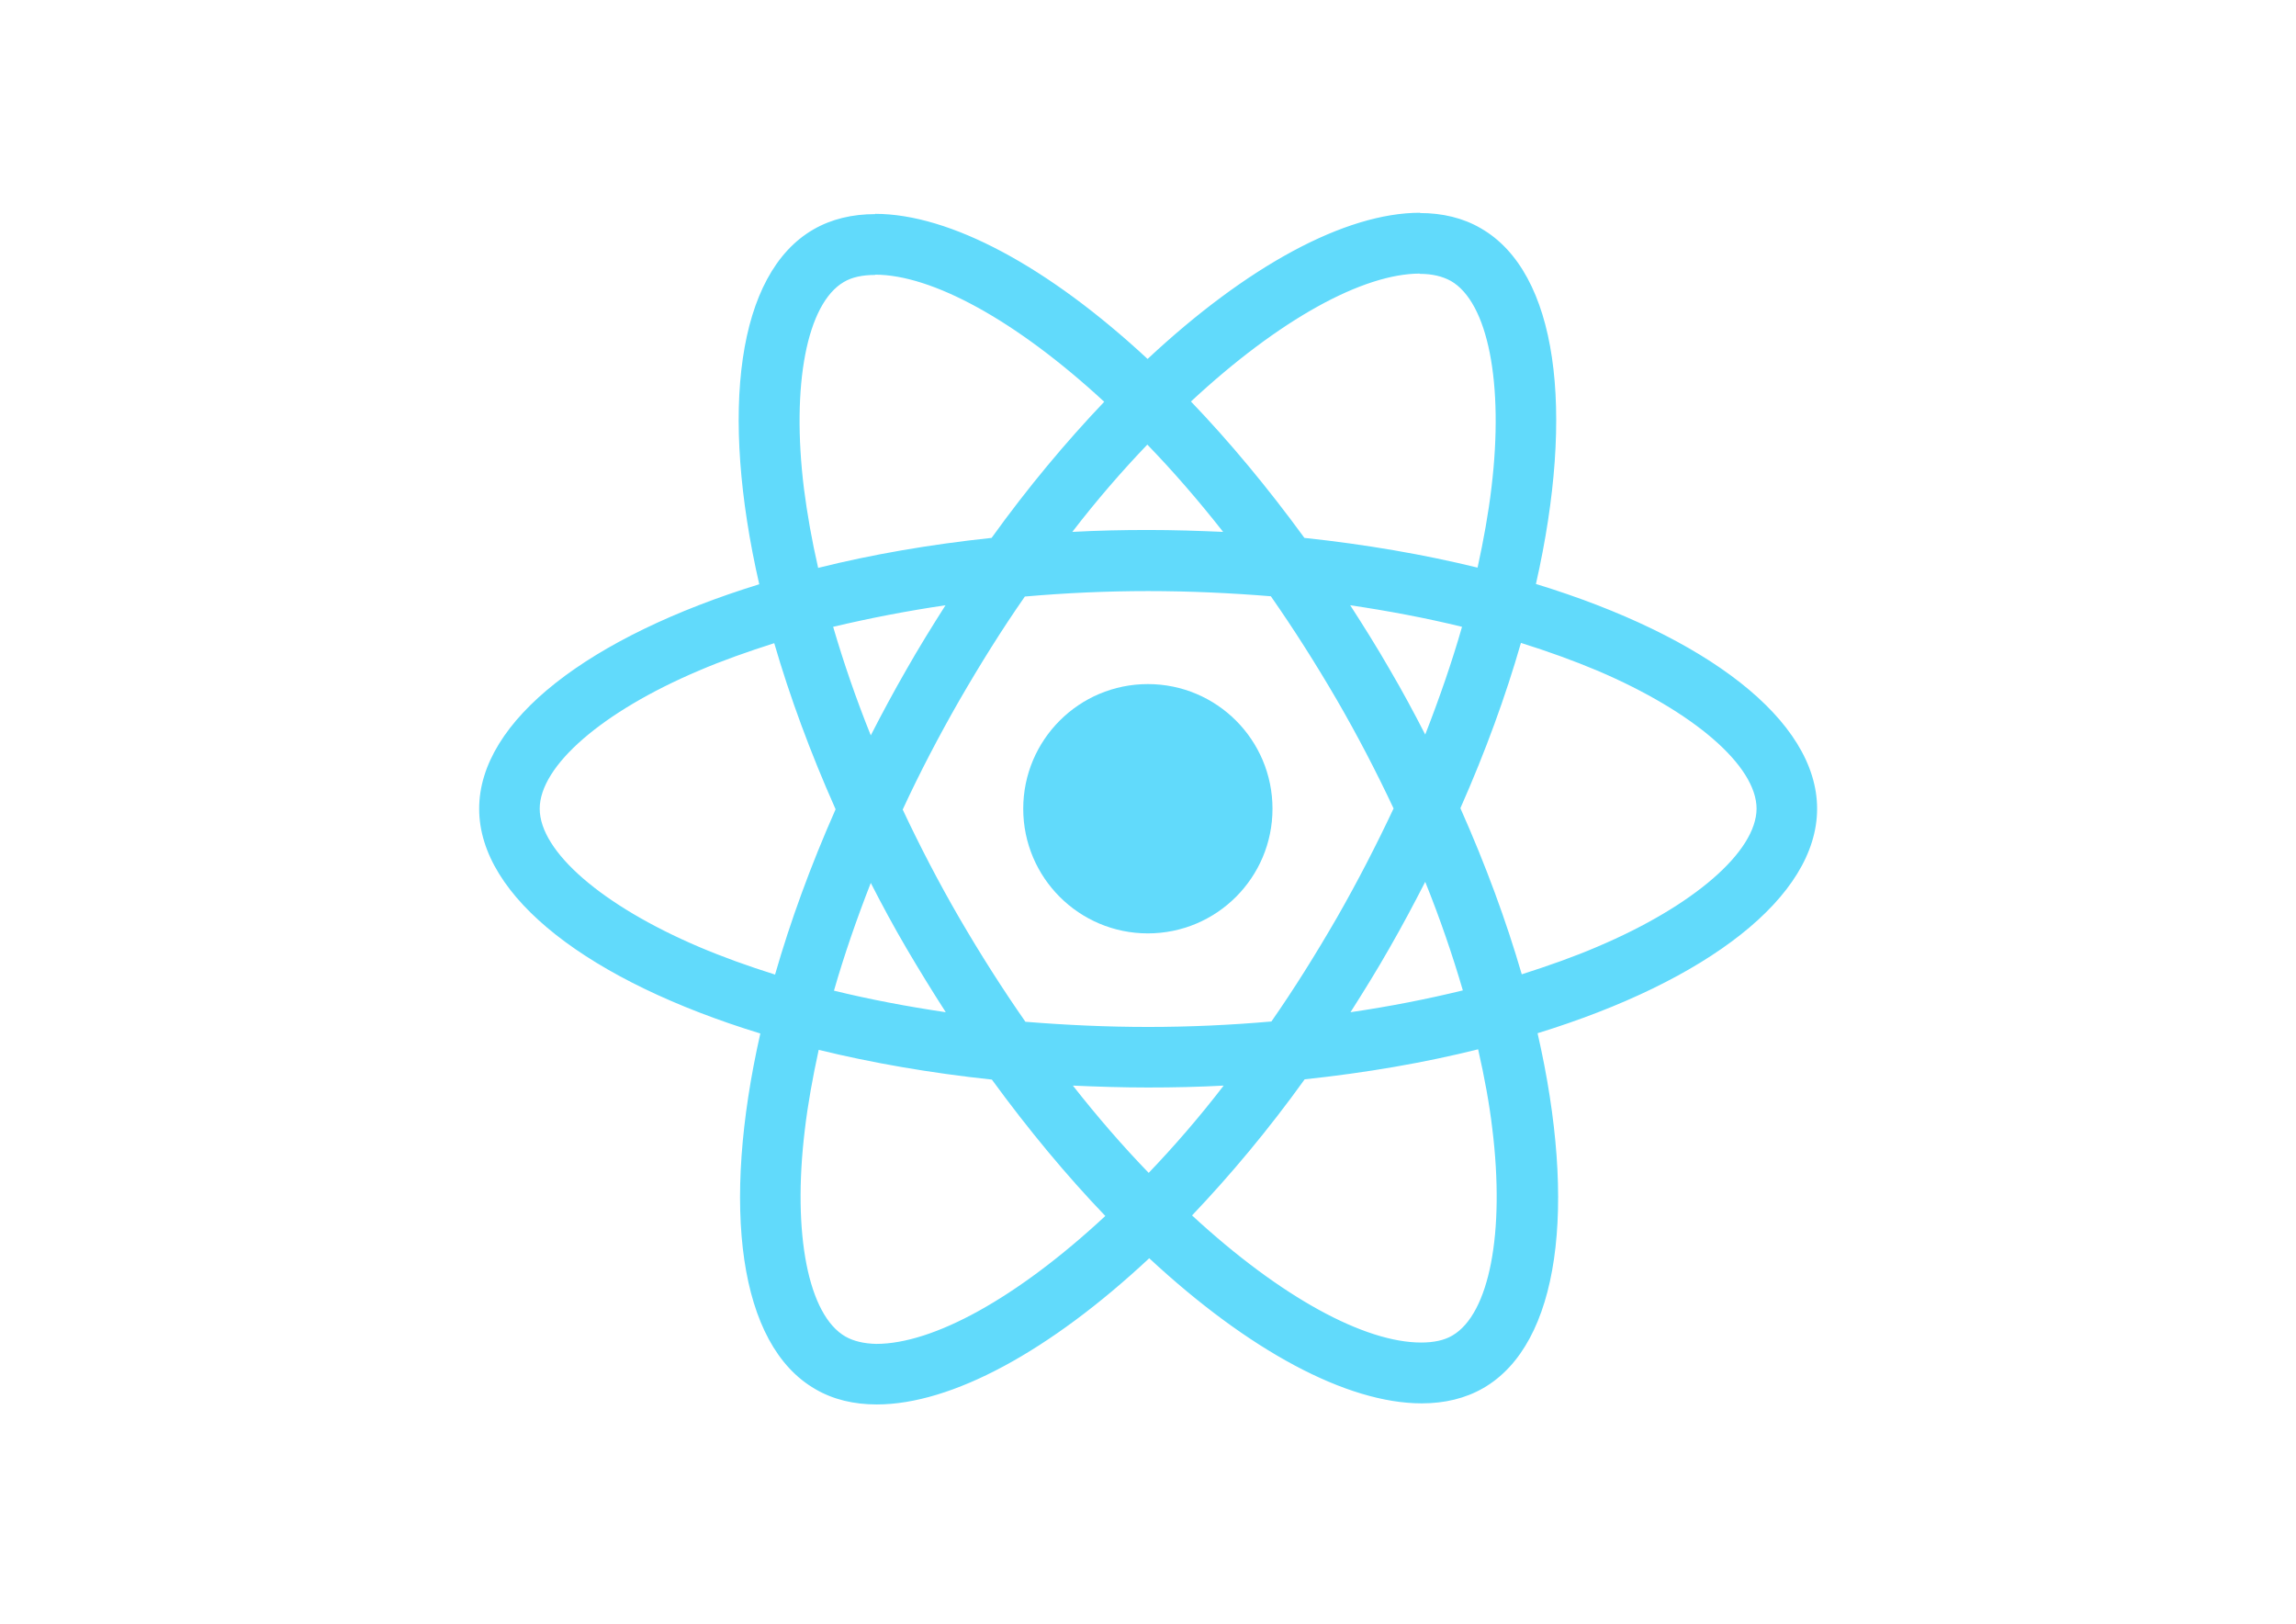
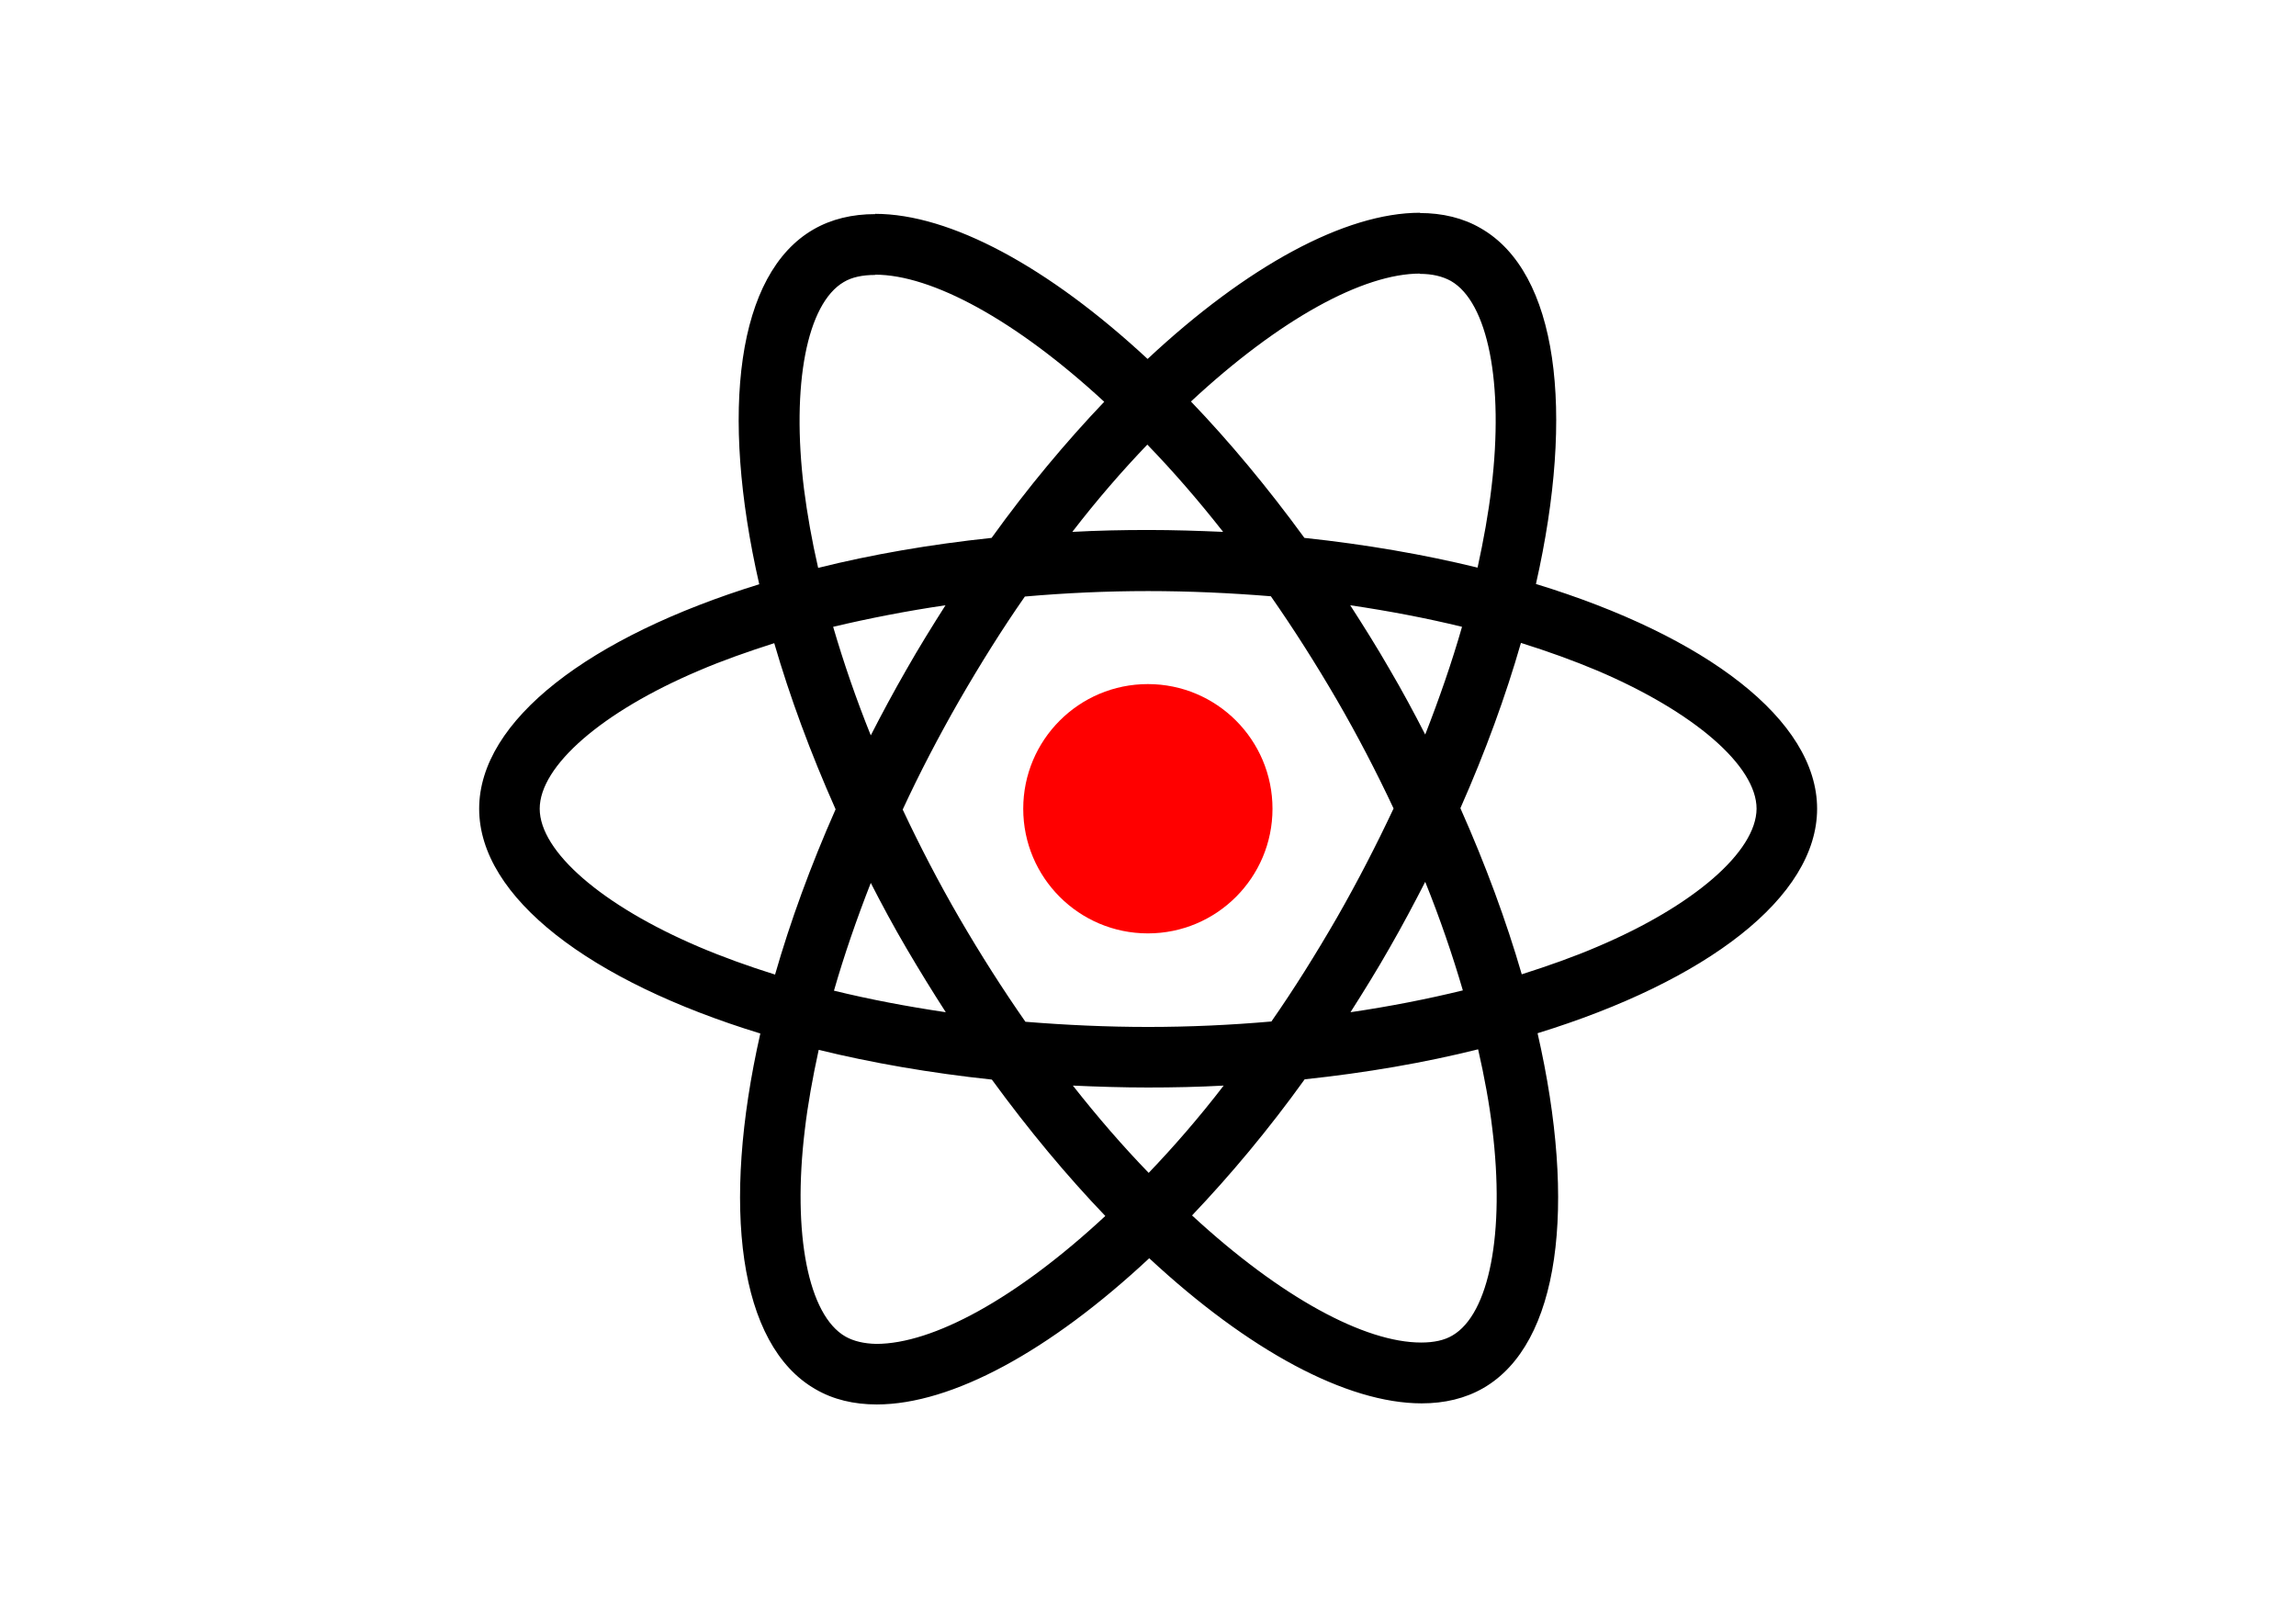
<svg xmlns="http://www.w3.org/2000/svg" viewBox="0 0 841.9 595.3">
-   <g fill="#61DAFB">
-     <path d="M666.3 296.5c0-32.5-40.7-63.3-103.1-82.4 14.4-63.6 8-114.2-20.2-130.4-6.5-3.8-14.1-5.6-22.4-5.6v22.3c4.6 0 8.3.9 11.4 2.6 13.6 7.8 19.5 37.5 14.9 75.7-1.1 9.4-2.9 19.3-5.1 29.4-19.6-4.8-41-8.5-63.5-10.9-13.5-18.5-27.5-35.3-41.6-50 32.6-30.3 63.2-46.9 84-46.9V78c-27.5 0-63.5 19.6-99.9 53.6-36.4-33.8-72.4-53.2-99.9-53.2v22.3c20.7 0 51.4 16.5 84 46.6-14 14.7-28 31.4-41.3 49.9-22.6 2.4-44 6.1-63.6 11-2.3-10-4-19.7-5.2-29-4.7-38.2 1.1-67.9 14.6-75.8 3-1.8 6.9-2.6 11.5-2.6V78.5c-8.4 0-16 1.8-22.6 5.6-28.1 16.2-34.4 66.7-19.9 130.1-62.2 19.2-102.7 49.9-102.7 82.3 0 32.5 40.7 63.3 103.1 82.4-14.4 63.6-8 114.2 20.2 130.4 6.5 3.8 14.1 5.6 22.5 5.6 27.5 0 63.5-19.6 99.9-53.6 36.4 33.8 72.4 53.2 99.9 53.2 8.4 0 16-1.8 22.6-5.6 28.1-16.2 34.4-66.7 19.9-130.1 62-19.1 102.5-49.9 102.5-82.3zm-130.2-66.7c-3.7 12.9-8.3 26.2-13.5 39.5-4.1-8-8.4-16-13.1-24-4.6-8-9.5-15.8-14.4-23.4 14.2 2.1 27.9 4.7 41 7.9zm-45.8 106.5c-7.8 13.5-15.8 26.3-24.1 38.2-14.9 1.3-30 2-45.2 2-15.1 0-30.2-.7-45-1.9-8.3-11.9-16.4-24.6-24.2-38-7.6-13.1-14.5-26.4-20.8-39.8 6.2-13.4 13.2-26.8 20.7-39.9 7.8-13.5 15.8-26.3 24.1-38.2 14.9-1.3 30-2 45.2-2 15.1 0 30.2.7 45 1.9 8.3 11.9 16.4 24.6 24.2 38 7.6 13.1 14.5 26.4 20.8 39.8-6.3 13.4-13.2 26.8-20.7 39.9zm32.3-13c5.4 13.4 10 26.8 13.8 39.8-13.1 3.2-26.9 5.9-41.2 8 4.9-7.7 9.8-15.6 14.4-23.7 4.6-8 8.9-16.1 13-24.1zM421.2 430c-9.3-9.6-18.6-20.3-27.8-32 9 .4 18.2.7 27.5.7 9.4 0 18.7-.2 27.8-.7-9 11.7-18.3 22.4-27.5 32zm-74.4-58.9c-14.2-2.1-27.9-4.7-41-7.9 3.7-12.9 8.3-26.2 13.5-39.5 4.1 8 8.4 16 13.1 24 4.7 8 9.5 15.8 14.4 23.4zM420.7 163c9.3 9.6 18.6 20.3 27.8 32-9-.4-18.2-.7-27.5-.7-9.4 0-18.7.2-27.8.7 9-11.7 18.3-22.4 27.5-32zm-74 58.9c-4.9 7.7-9.8 15.6-14.4 23.7-4.6 8-8.9 16-13 24-5.4-13.4-10-26.8-13.8-39.8 13.1-3.1 26.9-5.8 41.2-7.9zm-90.5 125.2c-35.4-15.1-58.3-34.9-58.3-50.6 0-15.7 22.9-35.6 58.3-50.6 8.6-3.7 18-7 27.7-10.1 5.7 19.6 13.2 40 22.5 60.9-9.2 20.8-16.6 41.1-22.2 60.6-9.9-3.1-19.3-6.5-28-10.2zM310 490c-13.6-7.8-19.5-37.5-14.9-75.7 1.1-9.4 2.9-19.3 5.1-29.4 19.6 4.8 41 8.5 63.5 10.9 13.5 18.5 27.5 35.3 41.6 50-32.6 30.3-63.2 46.9-84 46.9-4.5-.1-8.3-1-11.3-2.7zm237.2-76.2c4.7 38.2-1.1 67.9-14.6 75.8-3 1.8-6.9 2.6-11.5 2.6-20.7 0-51.4-16.5-84-46.6 14-14.7 28-31.4 41.3-49.9 22.6-2.4 44-6.1 63.6-11 2.3 10.1 4.1 19.8 5.2 29.1zm38.5-66.7c-8.6 3.7-18 7-27.7 10.1-5.7-19.6-13.2-40-22.5-60.9 9.2-20.8 16.6-41.1 22.2-60.6 9.9 3.1 19.3 6.5 28.1 10.2 35.4 15.1 58.3 34.9 58.3 50.6-.1 15.7-23 35.6-58.4 50.6zM320.8 78.4z" />
+   <g fill="#ff0000">
+     <path fill="#000000" d="M666.3 296.5c0-32.5-40.7-63.3-103.1-82.4 14.4-63.6 8-114.2-20.2-130.4-6.5-3.8-14.1-5.6-22.4-5.6v22.3c4.6 0 8.3.9 11.4 2.6 13.6 7.8 19.5 37.5 14.9 75.7-1.1 9.4-2.9 19.3-5.1 29.4-19.6-4.8-41-8.5-63.5-10.9-13.5-18.5-27.5-35.3-41.6-50 32.6-30.3 63.2-46.9 84-46.9V78c-27.5 0-63.5 19.6-99.9 53.6-36.4-33.8-72.4-53.2-99.9-53.2v22.3c20.7 0 51.4 16.5 84 46.6-14 14.7-28 31.4-41.3 49.9-22.6 2.4-44 6.1-63.6 11-2.3-10-4-19.7-5.2-29-4.7-38.2 1.1-67.9 14.6-75.8 3-1.8 6.9-2.6 11.5-2.6V78.5c-8.4 0-16 1.8-22.6 5.6-28.1 16.2-34.4 66.7-19.9 130.1-62.2 19.2-102.7 49.9-102.7 82.3 0 32.5 40.7 63.3 103.1 82.4-14.4 63.6-8 114.2 20.2 130.4 6.5 3.8 14.1 5.6 22.5 5.6 27.5 0 63.5-19.6 99.9-53.6 36.4 33.8 72.4 53.2 99.9 53.2 8.4 0 16-1.8 22.6-5.6 28.1-16.2 34.4-66.7 19.9-130.1 62-19.1 102.5-49.9 102.5-82.3zm-130.2-66.7c-3.7 12.9-8.3 26.2-13.5 39.5-4.1-8-8.4-16-13.1-24-4.6-8-9.5-15.8-14.4-23.4 14.2 2.1 27.9 4.7 41 7.9zm-45.8 106.5c-7.8 13.5-15.8 26.3-24.1 38.2-14.9 1.3-30 2-45.2 2-15.1 0-30.2-.7-45-1.9-8.3-11.9-16.4-24.6-24.2-38-7.6-13.1-14.5-26.4-20.8-39.8 6.2-13.4 13.2-26.8 20.7-39.9 7.8-13.5 15.8-26.3 24.1-38.2 14.9-1.3 30-2 45.2-2 15.1 0 30.2.7 45 1.9 8.3 11.9 16.4 24.6 24.2 38 7.6 13.1 14.5 26.4 20.8 39.8-6.3 13.4-13.2 26.8-20.7 39.9zm32.3-13c5.4 13.4 10 26.8 13.8 39.8-13.1 3.2-26.9 5.9-41.2 8 4.9-7.7 9.8-15.6 14.4-23.7 4.6-8 8.9-16.1 13-24.1zM421.2 430c-9.3-9.6-18.6-20.3-27.8-32 9 .4 18.2.7 27.5.7 9.4 0 18.7-.2 27.8-.7-9 11.7-18.3 22.4-27.5 32zm-74.4-58.9c-14.2-2.1-27.9-4.7-41-7.9 3.7-12.9 8.3-26.2 13.5-39.5 4.1 8 8.4 16 13.1 24 4.7 8 9.5 15.8 14.4 23.4zM420.7 163c9.3 9.6 18.6 20.3 27.8 32-9-.4-18.2-.7-27.5-.7-9.4 0-18.7.2-27.8.7 9-11.7 18.3-22.4 27.5-32zm-74 58.9c-4.9 7.7-9.8 15.6-14.4 23.7-4.6 8-8.9 16-13 24-5.4-13.4-10-26.8-13.8-39.8 13.1-3.1 26.9-5.8 41.2-7.9zm-90.5 125.2c-35.4-15.1-58.3-34.9-58.3-50.6 0-15.7 22.9-35.6 58.3-50.6 8.6-3.7 18-7 27.7-10.1 5.7 19.6 13.2 40 22.5 60.9-9.2 20.8-16.6 41.1-22.2 60.6-9.9-3.1-19.3-6.5-28-10.2zM310 490c-13.6-7.8-19.5-37.5-14.9-75.7 1.1-9.4 2.9-19.3 5.1-29.4 19.6 4.8 41 8.5 63.5 10.9 13.5 18.5 27.5 35.3 41.6 50-32.6 30.3-63.2 46.9-84 46.9-4.5-.1-8.3-1-11.3-2.7zm237.2-76.2c4.7 38.2-1.1 67.9-14.6 75.8-3 1.8-6.9 2.6-11.5 2.6-20.7 0-51.4-16.5-84-46.6 14-14.7 28-31.4 41.3-49.9 22.6-2.4 44-6.1 63.6-11 2.3 10.1 4.1 19.8 5.2 29.1zm38.5-66.7c-8.6 3.7-18 7-27.7 10.1-5.7-19.6-13.2-40-22.5-60.9 9.2-20.8 16.6-41.1 22.2-60.6 9.9 3.1 19.3 6.5 28.1 10.2 35.4 15.1 58.3 34.9 58.3 50.6-.1 15.7-23 35.6-58.4 50.6zM320.8 78.4z" />
    <circle cx="420.9" cy="296.5" r="45.7" />
    <path d="M520.5 78.1z" />
  </g>
</svg>
